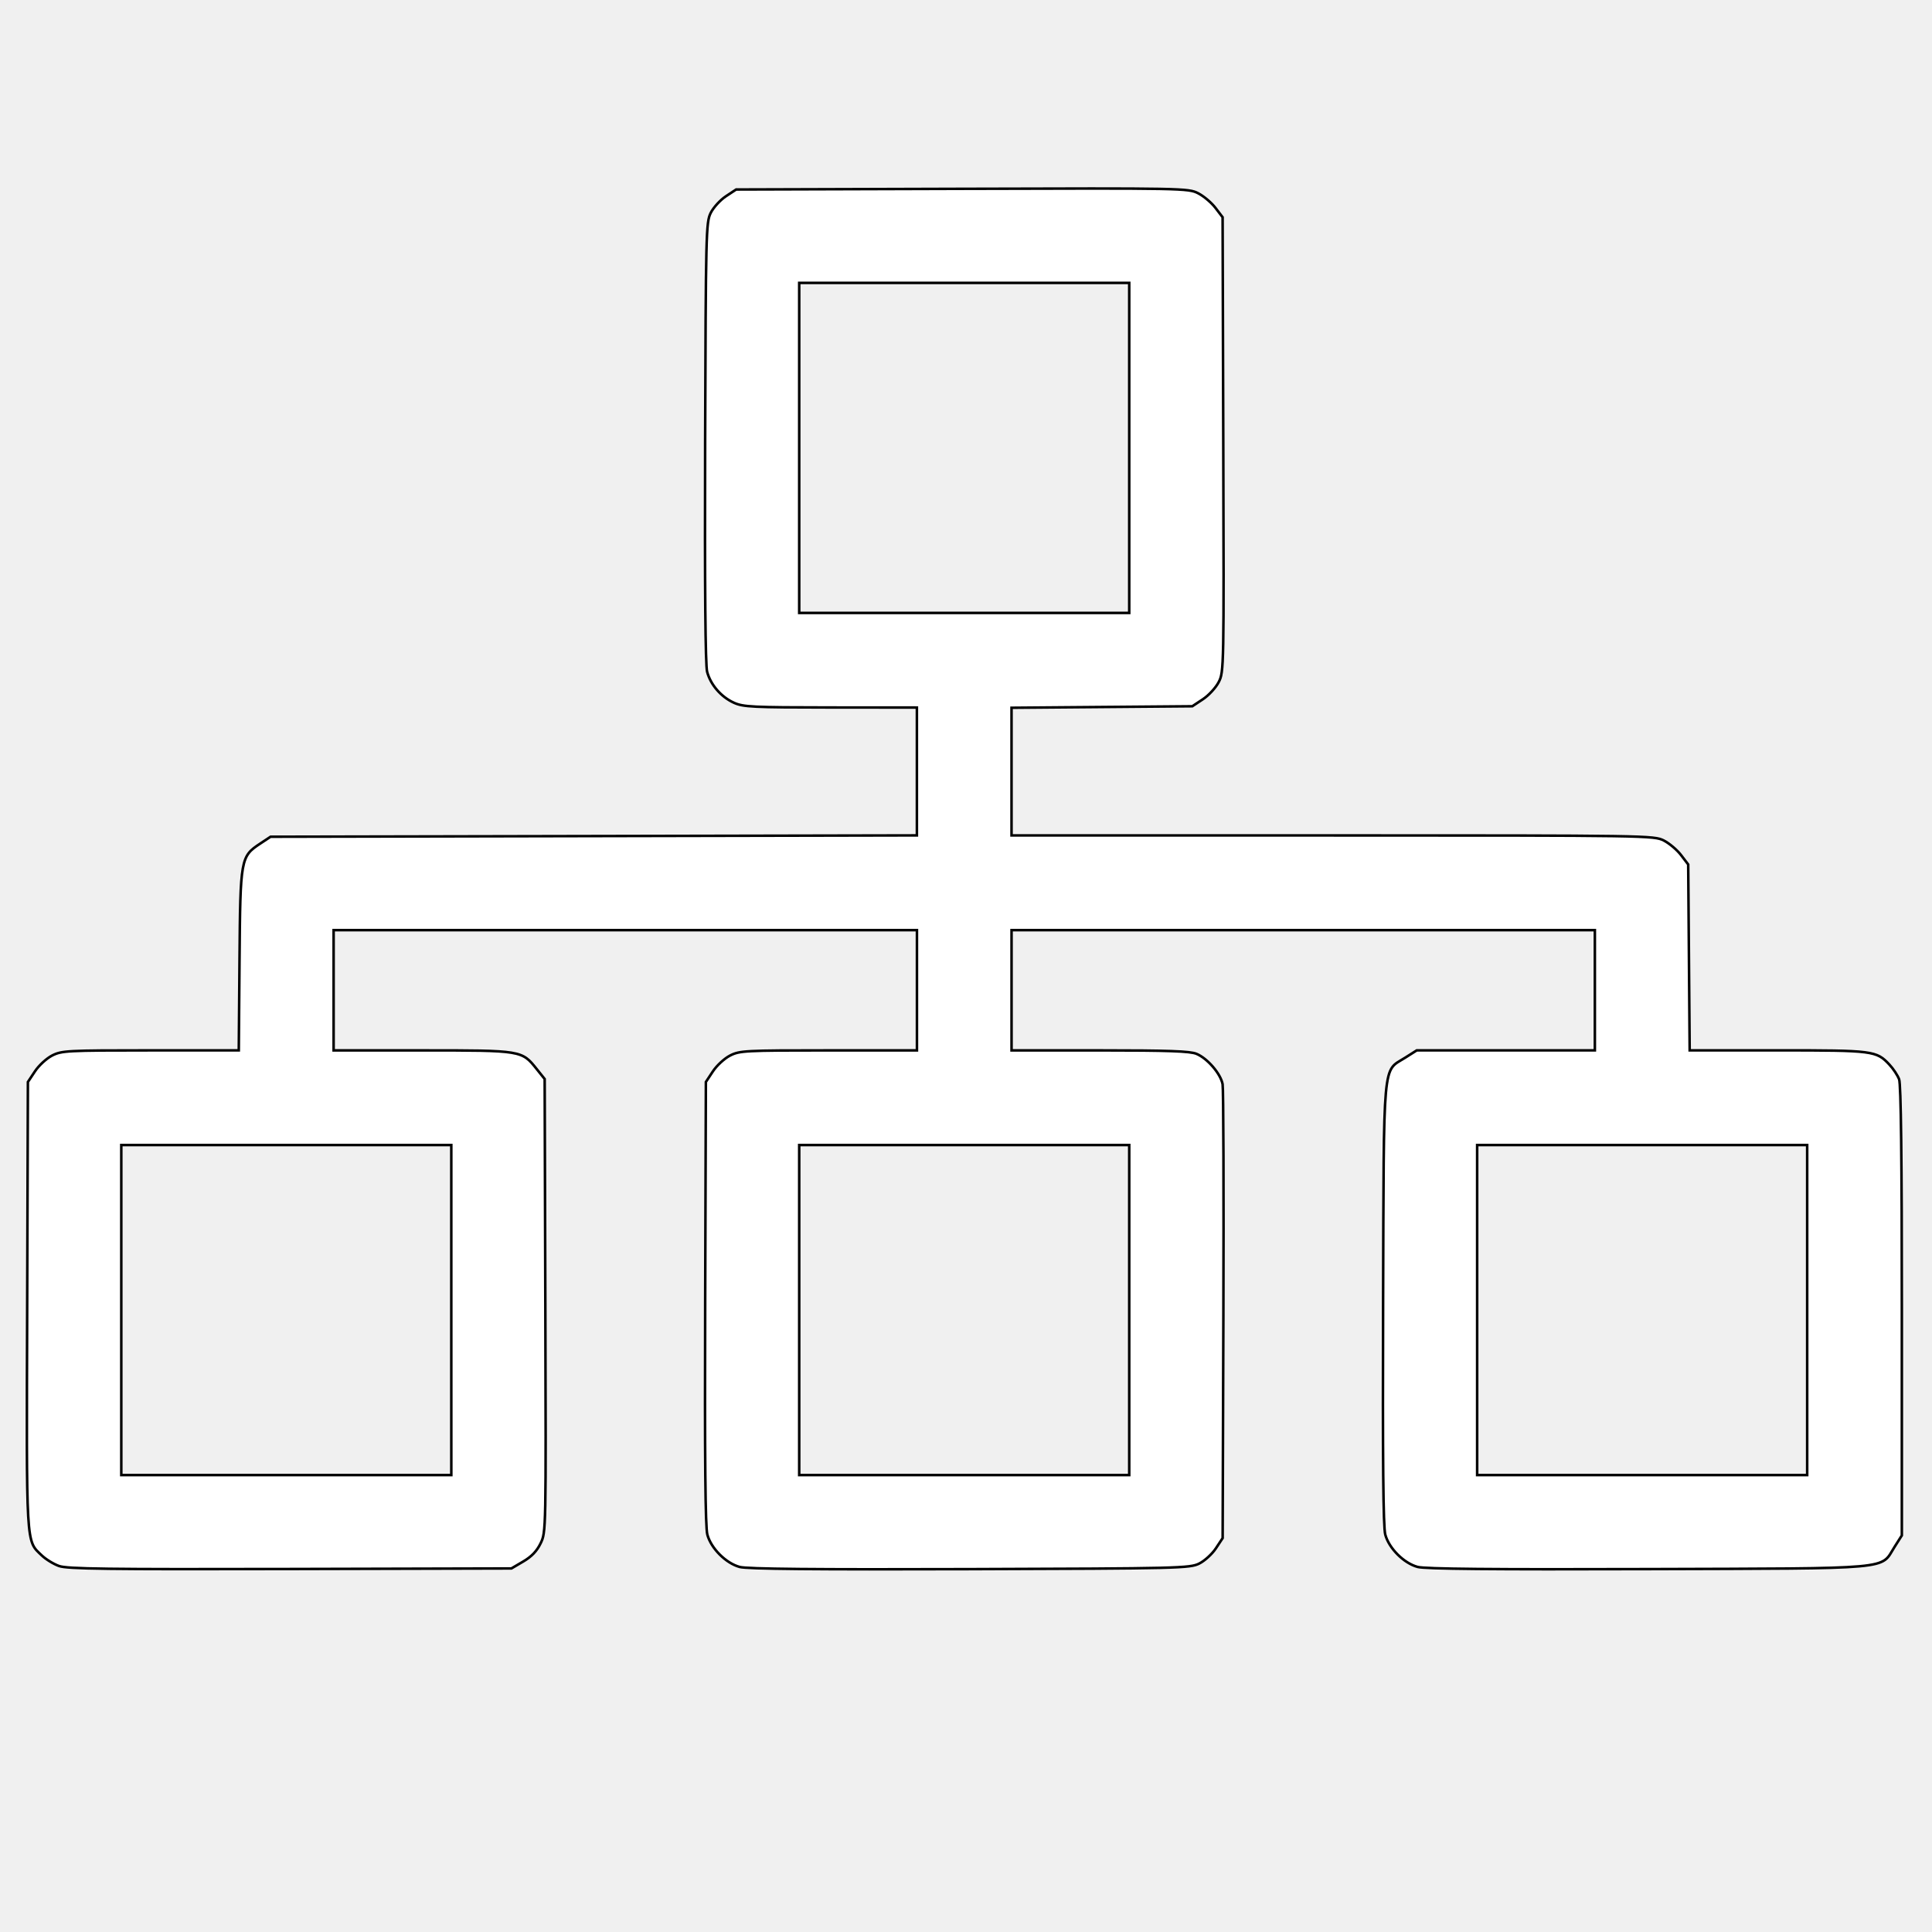
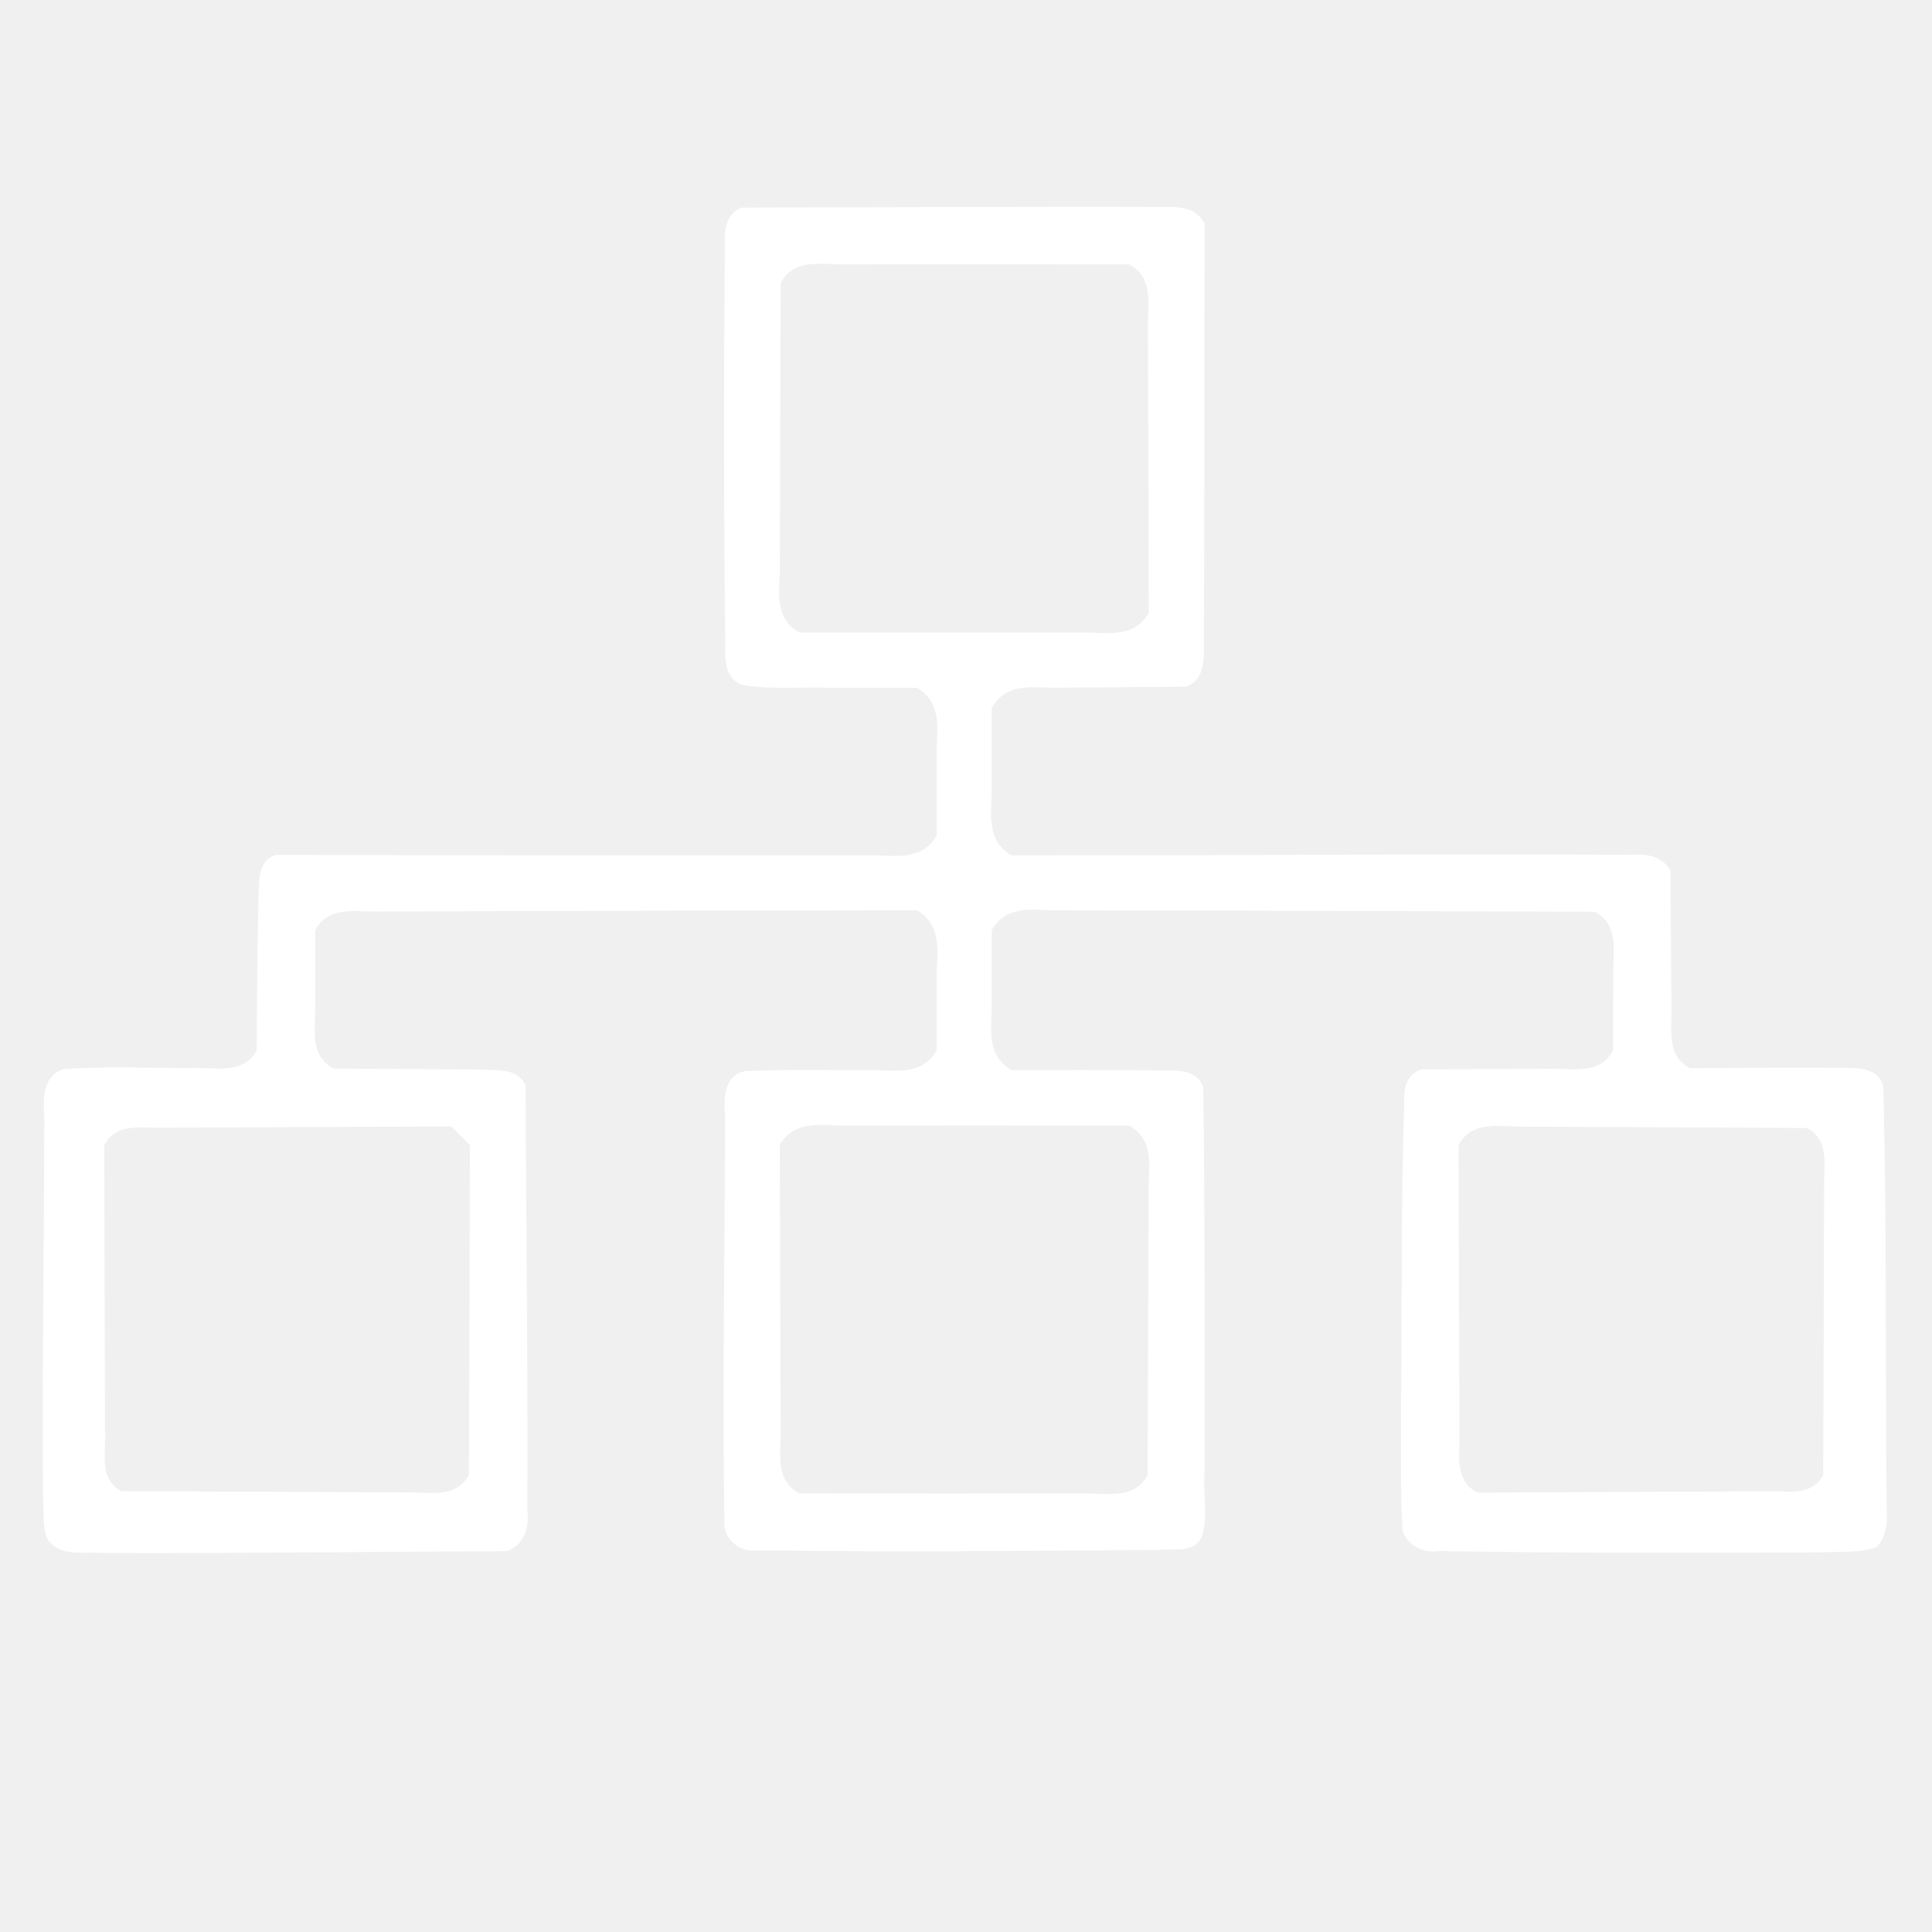
<svg xmlns="http://www.w3.org/2000/svg" version="1.1" x="0px" y="0px" viewBox="0 0 100 100" enable-background="new 0 0 100 100" xml:space="preserve" id="svg2394" width="100" height="100">
  <defs id="defs2398" />
-   <path style="fill:#ffffff;fill-opacity:1;stroke:#000000;stroke-width:0.132;stroke-opacity:1" d="M 3.052,81.055 C 2.77,80.954 2.369,80.708 2.16,80.507 1.339,79.72 1.366,80.199 1.407,67.533 L 1.444,56.003 1.809,55.453 C 2.009,55.15 2.409,54.782 2.697,54.635 3.193,54.382 3.468,54.367 7.79,54.367 h 4.569 l 0.038,-4.668 c 0.043,-5.28 0.058,-5.363 1.075,-6.037 l 0.532,-0.352 16.727,-0.035 16.727,-0.035 v -3.309 -3.309 l -4.469,-0.003 c -4.049,-0.003 -4.519,-0.026 -5.004,-0.246 -0.662,-0.301 -1.202,-0.925 -1.384,-1.6 -0.092,-0.342 -0.126,-4.297 -0.103,-11.878 0.034,-10.874 0.046,-11.387 0.288,-11.874 0.139,-0.28 0.492,-0.667 0.785,-0.861 l 0.532,-0.352 11.697,-0.035 c 11.484,-0.035 11.706,-0.03 12.217,0.231 0.286,0.146 0.688,0.485 0.893,0.753 l 0.372,0.487 0.035,11.763 c 0.035,11.606 0.032,11.77 -0.234,12.292 -0.148,0.291 -0.517,0.692 -0.82,0.893 l -0.55,0.364 -4.678,0.039 -4.678,0.039 v 3.304 3.304 h 16.623 c 16.336,0 16.632,0.005 17.14,0.264 0.284,0.145 0.684,0.483 0.889,0.751 l 0.372,0.487 0.038,4.811 0.038,4.811 h 4.568 c 4.963,0 5.095,0.017 5.776,0.745 0.196,0.209 0.419,0.548 0.497,0.753 0.096,0.253 0.141,4.104 0.141,11.991 v 11.618 l -0.379,0.598 c -0.75,1.183 0.135,1.104 -12.771,1.145 -8.062,0.026 -11.523,-0.007 -11.913,-0.112 -0.714,-0.192 -1.483,-0.961 -1.675,-1.675 -0.105,-0.39 -0.138,-3.85 -0.112,-11.913 0.041,-12.906 -0.039,-12.021 1.145,-12.771 l 0.598,-0.379 h 4.609 4.609 V 51.256 48.144 H 67.453 52.358 v 3.112 3.112 h 4.573 c 3.541,0 4.669,0.04 5.001,0.179 0.569,0.238 1.253,1.035 1.35,1.573 0.043,0.238 0.061,5.622 0.04,11.963 l -0.038,11.53 -0.352,0.532 c -0.194,0.293 -0.581,0.646 -0.861,0.785 -0.486,0.241 -1.001,0.254 -11.871,0.288 -8.062,0.026 -11.523,-0.007 -11.913,-0.112 -0.714,-0.192 -1.483,-0.961 -1.675,-1.675 -0.105,-0.39 -0.138,-3.871 -0.112,-11.989 l 0.036,-11.439 0.364,-0.55 c 0.2,-0.303 0.6,-0.671 0.889,-0.818 0.496,-0.253 0.771,-0.267 5.098,-0.267 h 4.574 V 51.256 48.144 H 32.363 17.268 v 3.112 3.112 l 4.601,2.65e-4 c 5.164,2.65e-4 5.136,-0.004 5.916,0.972 l 0.407,0.509 0.035,11.727 c 0.035,11.699 0.035,11.728 -0.244,12.304 -0.195,0.403 -0.466,0.687 -0.896,0.94 l -0.616,0.362 -11.454,0.029 C 5.525,81.234 3.475,81.208 3.052,81.055 Z M 23.359,67.808 V 59.267 H 14.818 6.278 v 8.541 8.541 h 8.541 8.541 z m 35.09,0 v -8.541 h -8.541 -8.541 v 8.541 8.541 h 8.541 8.541 z m 35.09,0 v -8.541 h -8.541 -8.541 v 8.541 8.541 h 8.541 8.541 z M 58.449,23.184 v -8.541 h -8.541 -8.541 v 8.541 8.541 h 8.541 8.541 z" id="path2962" />
+   <path style="fill:#ffffff;fill-opacity:1;stroke:none;stroke-width:0.132;stroke-opacity:1" d="M 49.803 10.719 C 45.997 10.727 42.192 10.736 38.387 10.744 C 37.534 11.074 37.482 11.988 37.519 12.767 C 37.46 19.511 37.46 26.284 37.538 33.05 C 37.544 33.913 37.397 35.06 38.404 35.451 C 39.91 35.712 41.468 35.541 42.994 35.602 C 44.482 35.601 45.971 35.6 47.459 35.6 C 48.649 36.278 48.549 37.492 48.484 38.691 C 48.485 40.208 48.485 41.725 48.486 43.242 C 47.808 44.434 46.594 44.337 45.393 44.27 C 35.023 44.283 24.653 44.272 14.283 44.248 C 13.304 44.559 13.426 45.644 13.38 46.464 C 13.316 49.1 13.31 51.738 13.283 54.375 C 12.599 55.594 11.281 55.265 10.104 55.278 C 7.83 55.302 5.548 55.171 3.279 55.34 C 2.224 55.683 2.219 56.846 2.295 57.769 C 2.283 64.364 2.174 70.959 2.228 77.554 C 2.296 78.269 2.165 79.065 2.49 79.725 C 3.172 80.619 4.375 80.293 5.335 80.385 C 9.175 80.407 13.18 80.364 17.085 80.344 C 20.131 80.324 23.177 80.305 26.223 80.285 C 27.108 79.985 27.409 79.087 27.295 78.224 C 27.332 70.88 27.226 63.537 27.207 56.193 C 26.778 55.244 25.682 55.411 24.826 55.359 C 22.307 55.333 19.787 55.325 17.268 55.314 C 16.082 54.67 16.294 53.446 16.318 52.3 C 16.316 50.915 16.316 49.53 16.314 48.145 C 16.961 46.96 18.185 47.16 19.335 47.184 C 28.71 47.145 38.084 47.127 47.459 47.117 C 48.65 47.798 48.554 49.01 48.485 50.212 C 48.484 51.597 48.482 52.982 48.48 54.367 C 47.803 55.558 46.589 55.453 45.392 55.387 C 43.097 55.407 40.837 55.332 38.592 55.445 C 37.453 55.615 37.45 56.913 37.531 57.814 C 37.524 64.841 37.376 71.869 37.498 78.895 C 37.497 79.752 38.406 80.382 39.223 80.244 C 46.153 80.339 53.085 80.278 60.016 80.223 C 60.668 80.137 61.752 80.41 62.172 79.607 C 62.583 78.556 62.239 77.278 62.351 76.137 C 62.327 69.516 62.379 62.894 62.279 56.273 C 61.862 55.151 60.563 55.471 59.633 55.399 C 57.208 55.372 54.782 55.392 52.357 55.389 C 51.168 54.711 51.27 53.497 51.333 52.3 C 51.331 50.915 51.331 49.53 51.33 48.145 C 52.01 46.953 53.223 47.05 54.425 47.12 C 63.8 47.129 73.174 47.157 82.549 47.193 C 83.736 47.839 83.526 49.063 83.499 50.212 C 83.498 51.597 83.496 52.982 83.494 54.367 C 82.851 55.551 81.626 55.34 80.481 55.321 C 78.194 55.332 75.907 55.339 73.619 55.348 C 72.735 55.585 72.648 56.424 72.682 57.211 C 72.506 62.381 72.575 67.556 72.52 72.729 C 72.536 74.891 72.475 77.059 72.592 79.219 C 72.854 80.003 73.679 80.407 74.473 80.28 C 81.022 80.397 87.573 80.375 94.123 80.354 C 95.119 80.291 96.178 80.416 97.125 80.076 C 97.893 79.281 97.6 78.183 97.643 77.179 C 97.586 70.191 97.662 63.201 97.477 56.215 C 97.211 55.209 96.049 55.286 95.22 55.27 C 92.632 55.249 90.044 55.281 87.457 55.289 C 86.236 54.615 86.546 53.296 86.515 52.12 C 86.493 49.769 86.475 47.418 86.455 45.066 C 86.08 44.366 85.309 44.175 84.568 44.248 C 75.05 44.18 65.531 44.28 56.012 44.266 C 54.794 44.268 53.576 44.27 52.357 44.271 C 51.167 43.591 51.263 42.378 51.331 41.177 C 51.332 39.663 51.333 38.15 51.334 36.637 C 52.006 35.446 53.221 35.543 54.417 35.598 C 56.747 35.58 59.077 35.563 61.406 35.545 C 62.348 35.181 62.323 34.147 62.307 33.307 C 62.358 26.058 62.328 18.809 62.346 11.561 C 61.899 10.66 60.871 10.708 60.018 10.715 C 56.613 10.688 53.208 10.711 49.803 10.719 z M 58.449 13.684 C 59.634 14.333 59.443 15.556 59.416 16.71 C 59.436 21.715 59.449 26.72 59.461 31.725 C 58.788 32.914 57.573 32.796 56.382 32.737 C 51.377 32.741 46.372 32.739 41.367 32.736 C 40.176 32.063 40.298 30.848 40.361 29.657 C 40.371 24.652 40.389 19.647 40.408 14.643 C 41.058 13.456 42.281 13.652 43.435 13.682 C 48.44 13.676 53.444 13.679 58.449 13.684 z M 58.449 58.26 C 59.64 58.931 59.512 60.147 59.451 61.335 C 59.44 66.339 59.421 71.343 59.4 76.348 C 58.754 77.534 57.53 77.326 56.382 77.3 C 51.377 77.306 46.372 77.303 41.367 77.299 C 40.183 76.653 40.386 75.429 40.408 74.28 C 40.386 69.276 40.372 64.272 40.359 59.268 C 41.031 58.078 42.247 58.202 43.435 58.259 C 48.44 58.255 53.444 58.257 58.449 58.26 z M 24.322 59.268 C 24.31 64.961 24.292 70.654 24.27 76.348 C 23.594 77.569 22.275 77.228 21.104 77.249 C 16.162 77.23 11.22 77.205 6.277 77.18 C 5.08 76.532 5.507 75.209 5.438 74.092 C 5.419 69.151 5.406 64.209 5.395 59.268 C 6.06 58.058 7.381 58.418 8.533 58.373 C 13.475 58.345 18.417 58.324 23.359 58.305 C 23.68 58.626 24.001 58.947 24.322 59.268 z M 84.998 58.342 C 87.845 58.357 90.692 58.372 93.539 58.387 C 94.753 59.052 94.377 60.373 94.415 61.523 C 94.406 66.465 94.388 71.406 94.369 76.348 C 93.723 77.544 92.399 77.117 91.284 77.189 C 86.341 77.216 81.399 77.236 76.457 77.256 C 75.24 76.581 75.571 75.262 75.541 74.092 C 75.521 69.151 75.507 64.209 75.494 59.268 C 76.145 58.078 77.368 58.275 78.524 58.314 C 80.682 58.323 82.84 58.332 84.998 58.342 z " id="path2962" />
</svg>
